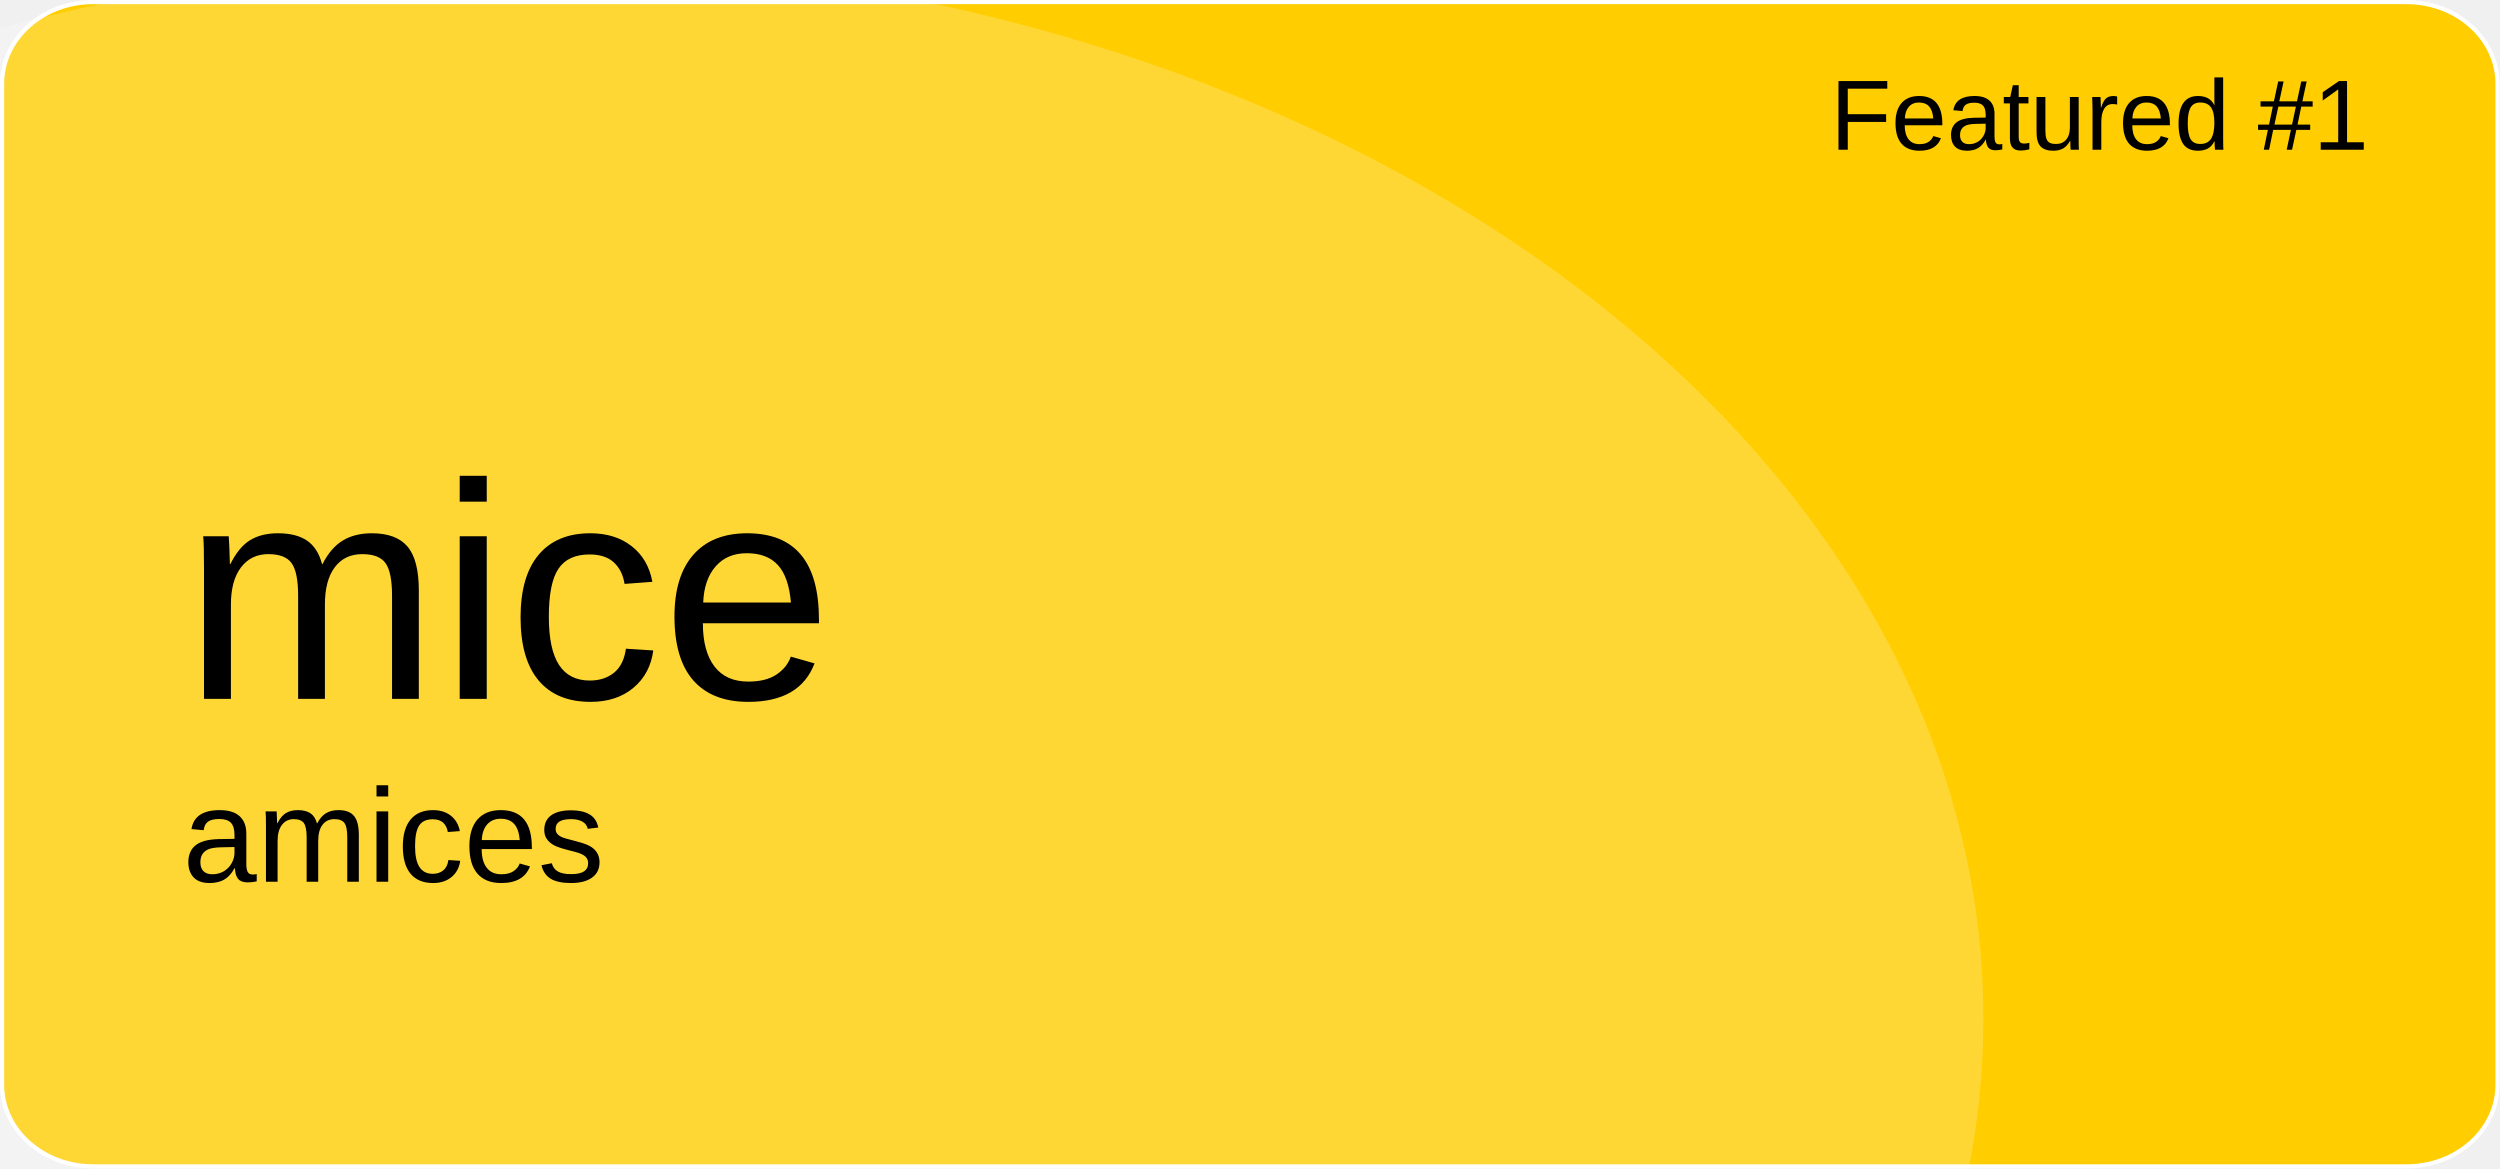
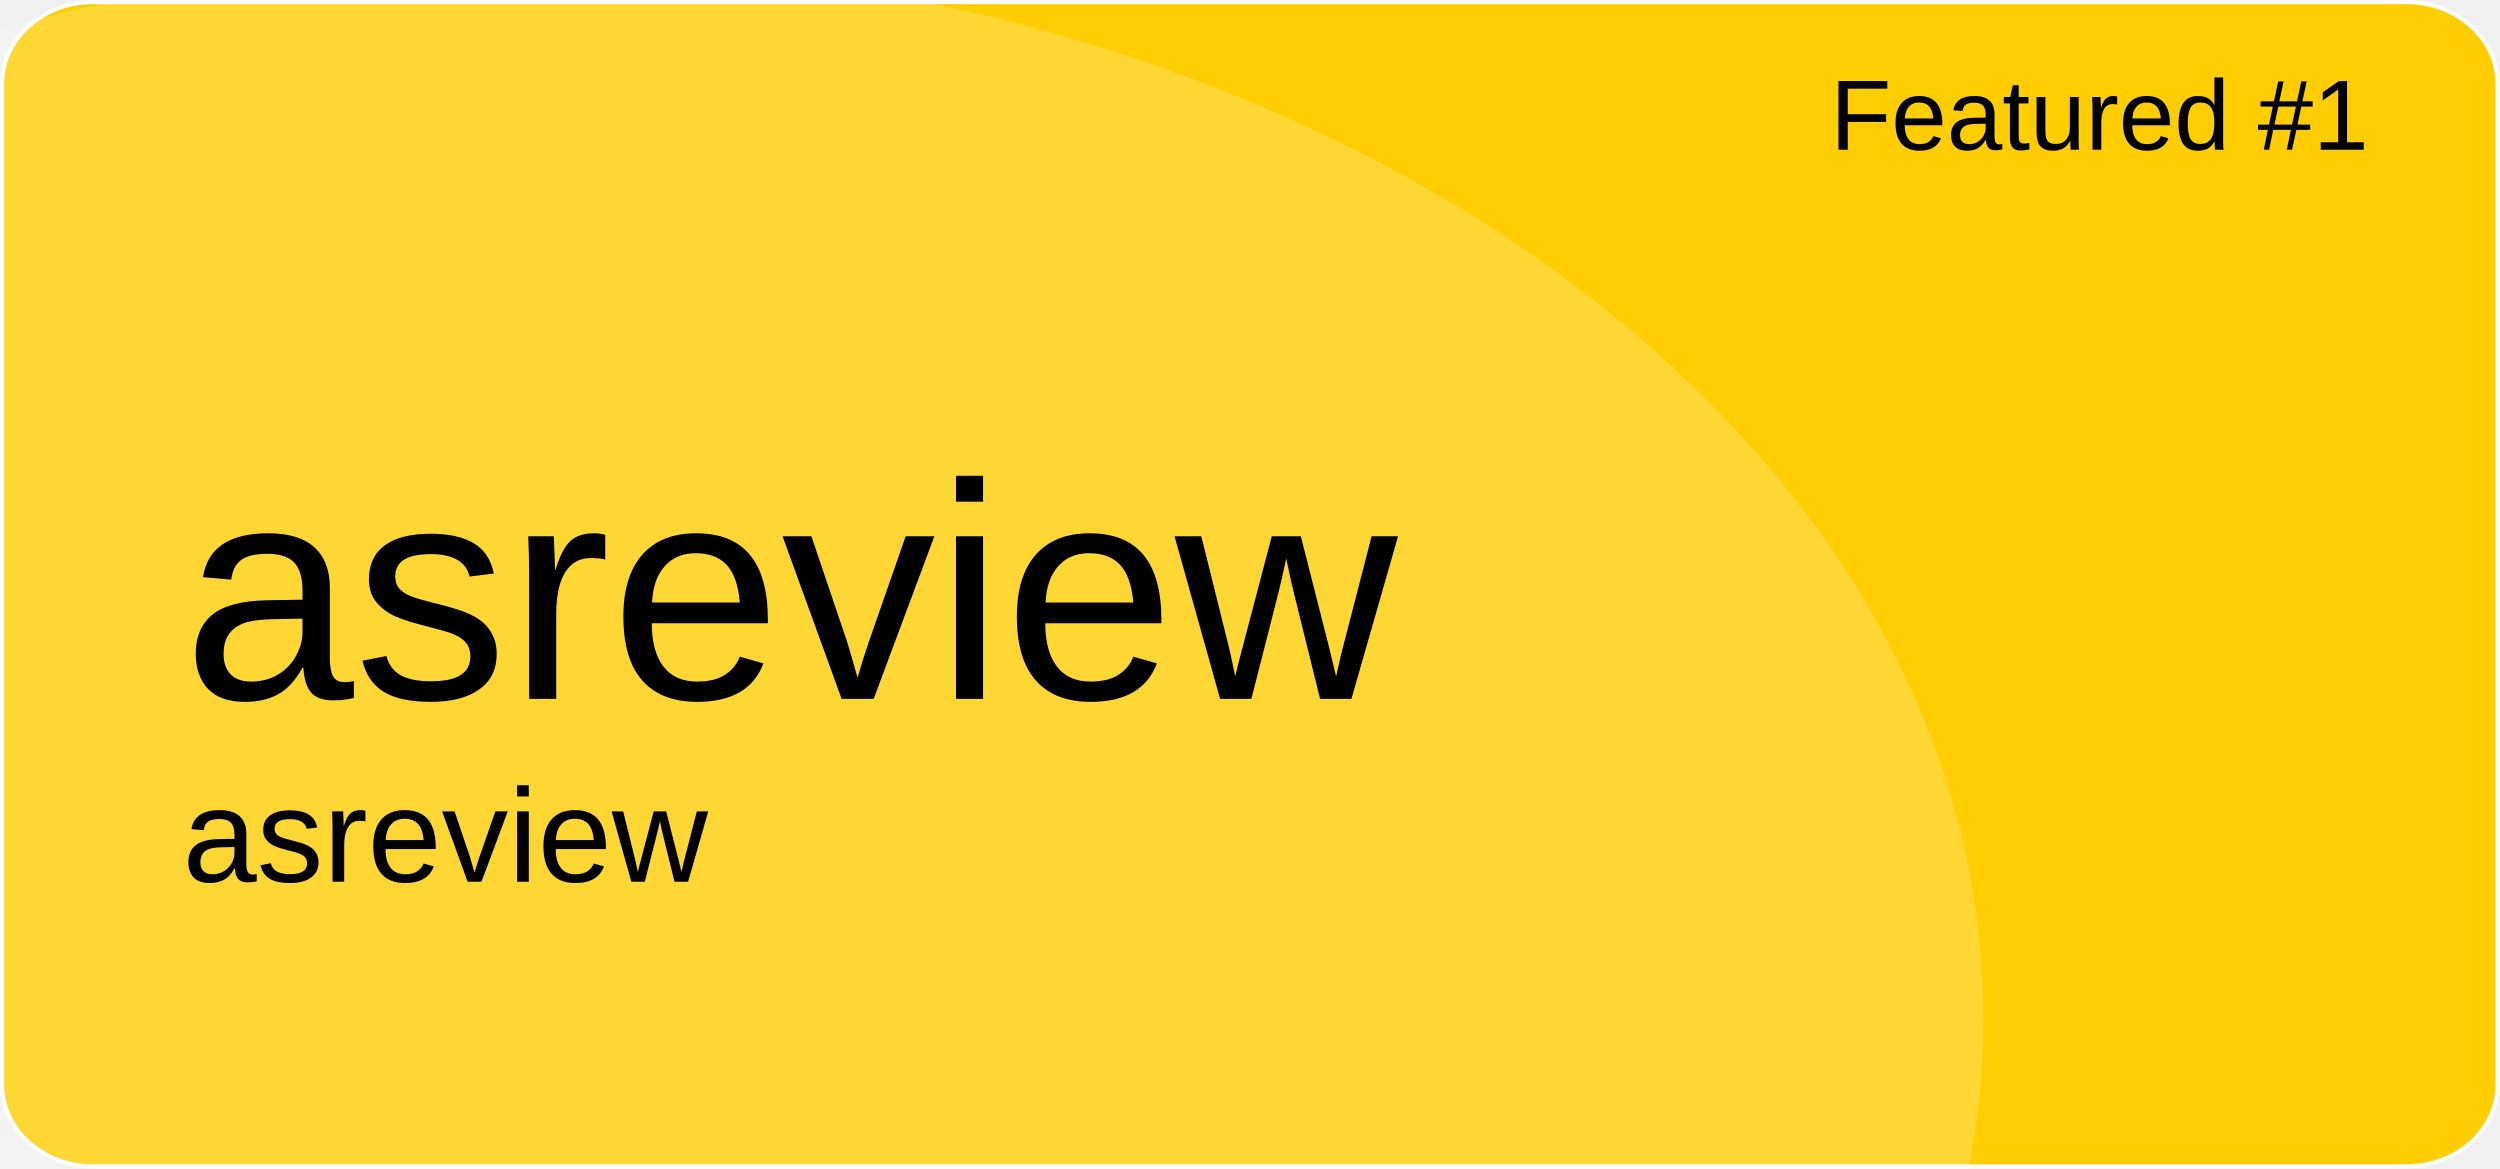
<svg xmlns="http://www.w3.org/2000/svg" version="1.1" id="a" x="0px" y="0px" viewBox="0 0 601 281" style="enable-background:new 0 0 601 281;" xml:space="preserve">
  <style type="text/css">
	.st0{fill:#FFCD00;stroke:#FFFFFF;stroke-miterlimit:10;}
	.st1{opacity:0.21;fill:#FFFFFF;enable-background:new    ;}
	.st2{font-family:'Arial';}
	.st3{font-size:24px;}
	.st4{font-size:74px;}
	.st5{font-size:32px;}
</style>
  <path id="b" class="st0" d="M22.4,0.5h556.1c12.1,0,21.9,8.8,21.9,19.6v240.7c0,10.8-9.8,19.6-21.9,19.6H22.4  c-12.1,0-21.9-8.8-21.9-19.6V20.1C0.5,9.3,10.3,0.5,22.4,0.5z" />
  <ellipse class="st1" cx="124.5" cy="244.9" rx="352.3" ry="254.4" />
  <text transform="matrix(1 0 0 1 440 36)" class="st2 st3">Featured #1</text>
-   <text transform="matrix(1 0 0 1 43.92 168.01)" class="st2 st4">mice</text>
-   <text transform="matrix(1 0 0 1 43.92 211.97)" class="st2 st5">amices</text>
+   <text transform="matrix(1 0 0 1 43.92 168.01)" class="st2 st4">asreview</text>
+   <text transform="matrix(1 0 0 1 43.92 211.97)" class="st2 st5">asreview</text>
</svg>
